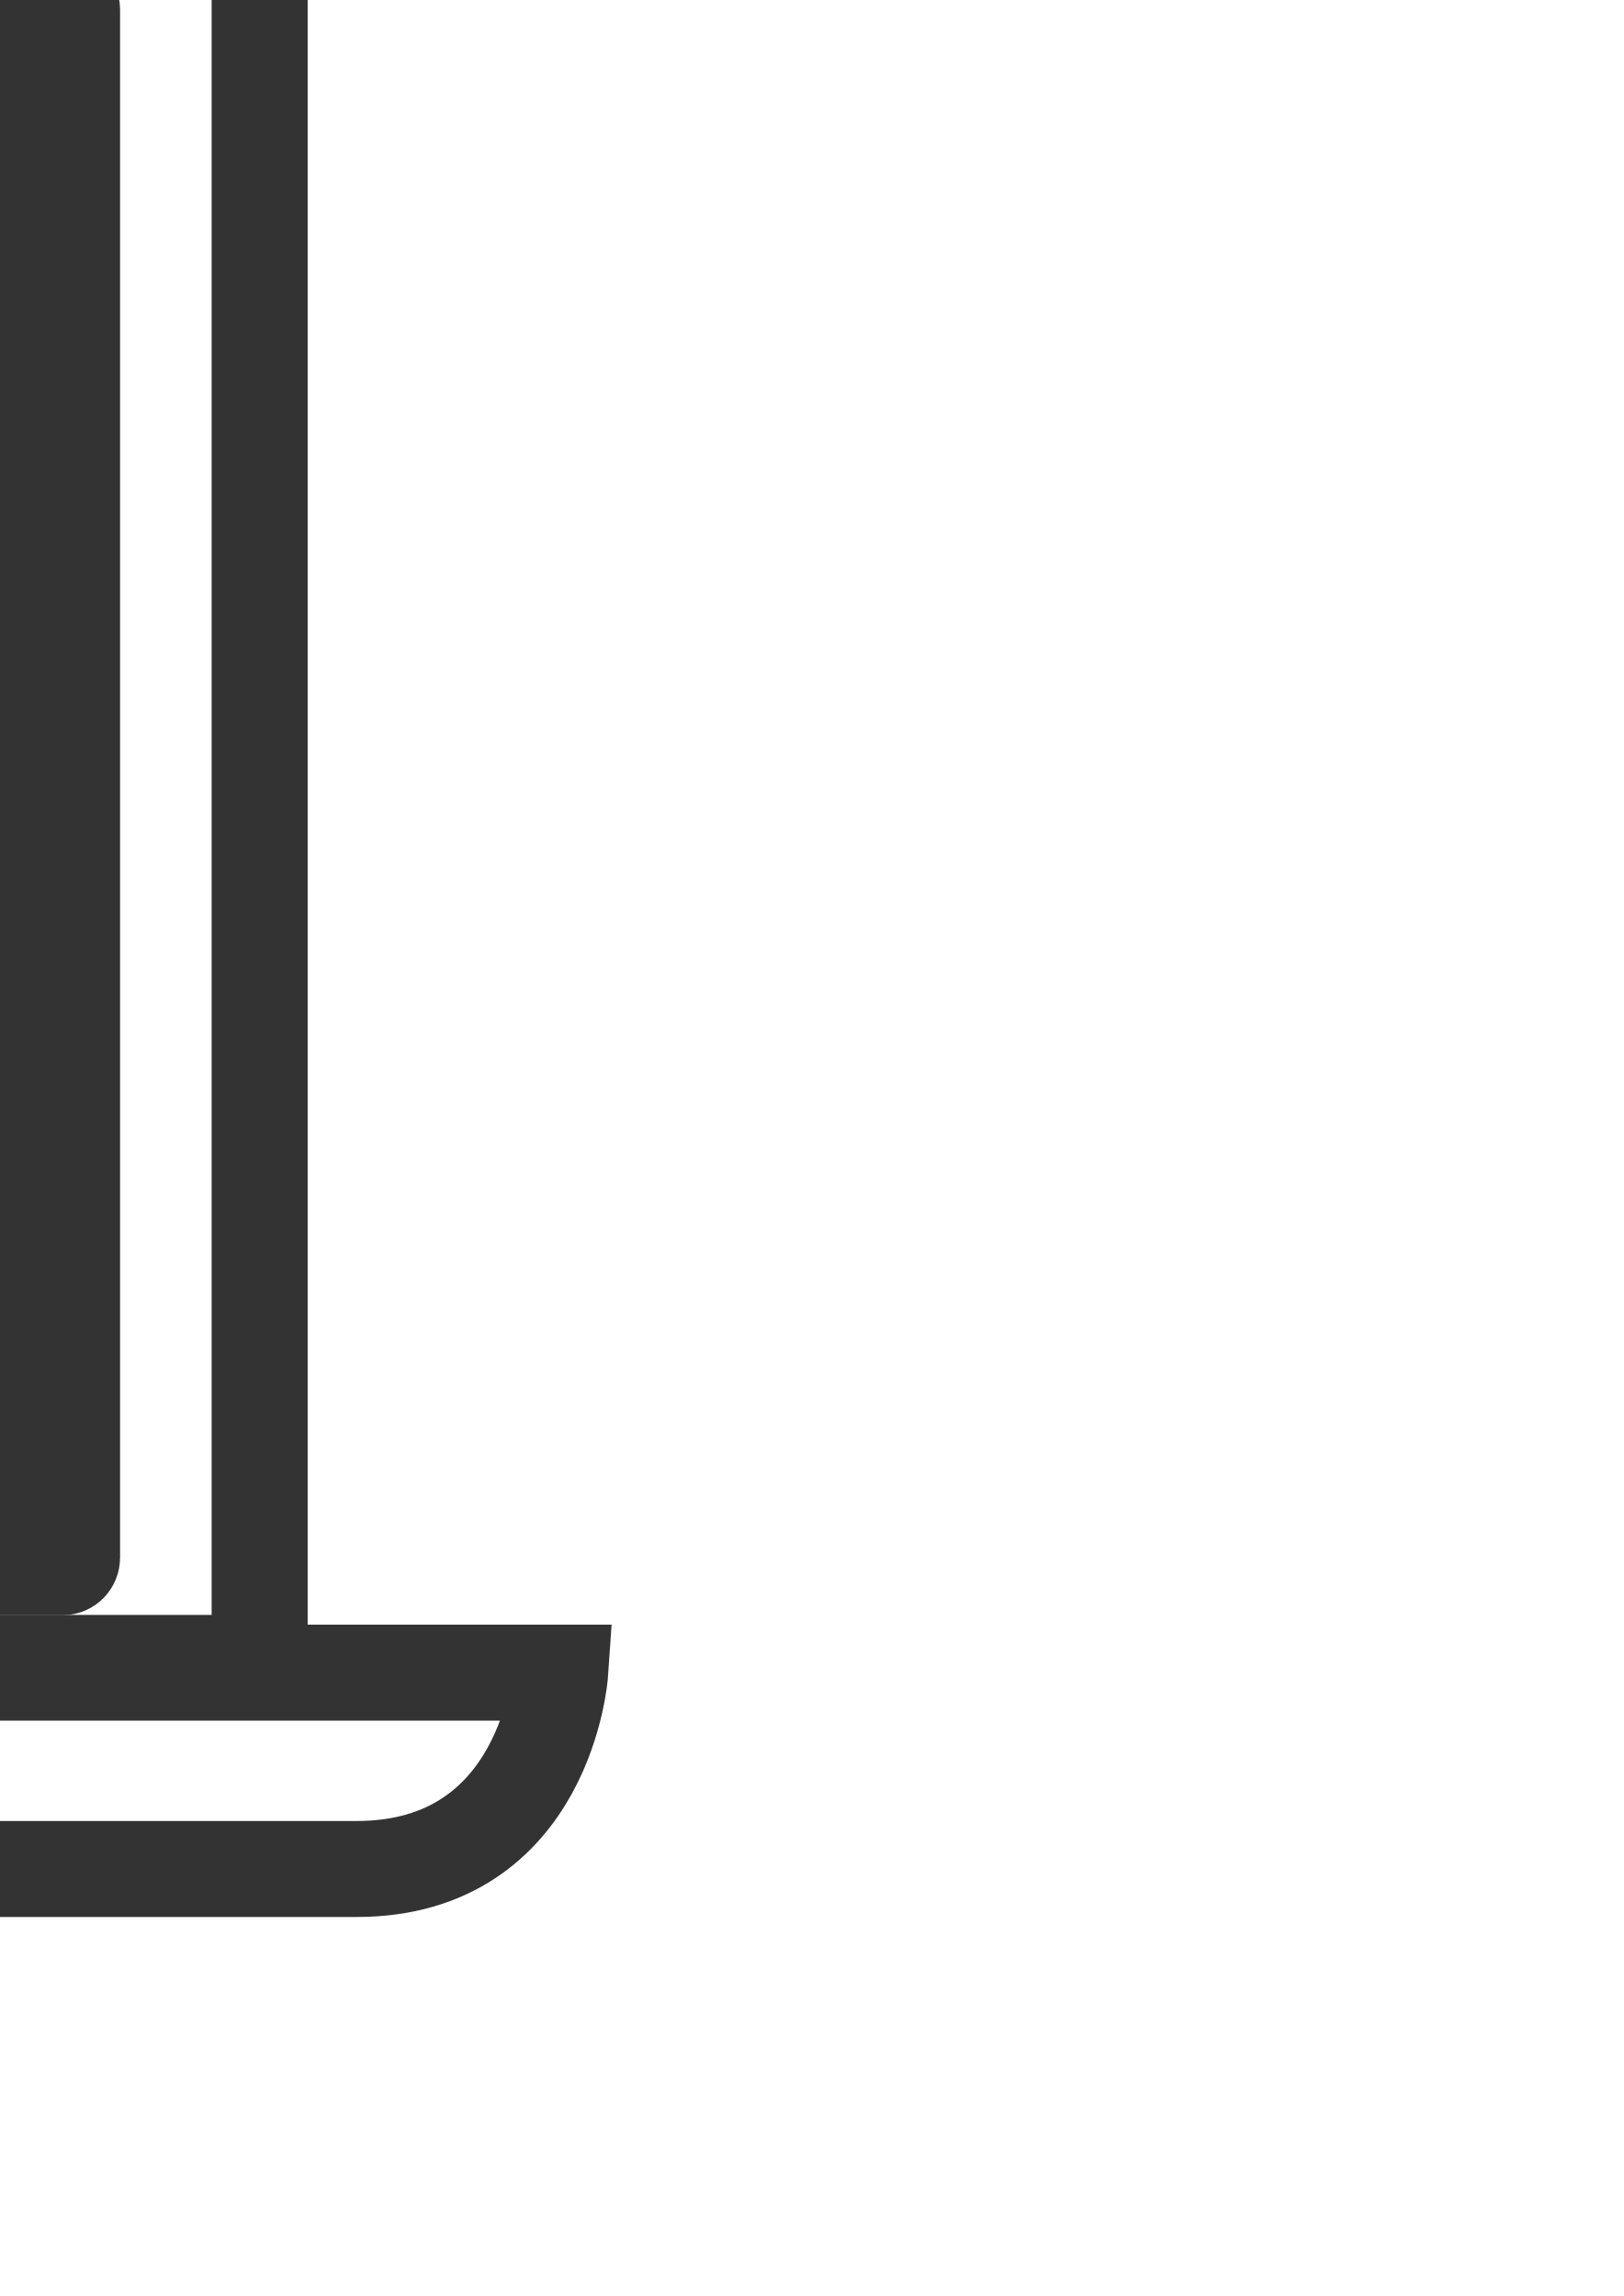
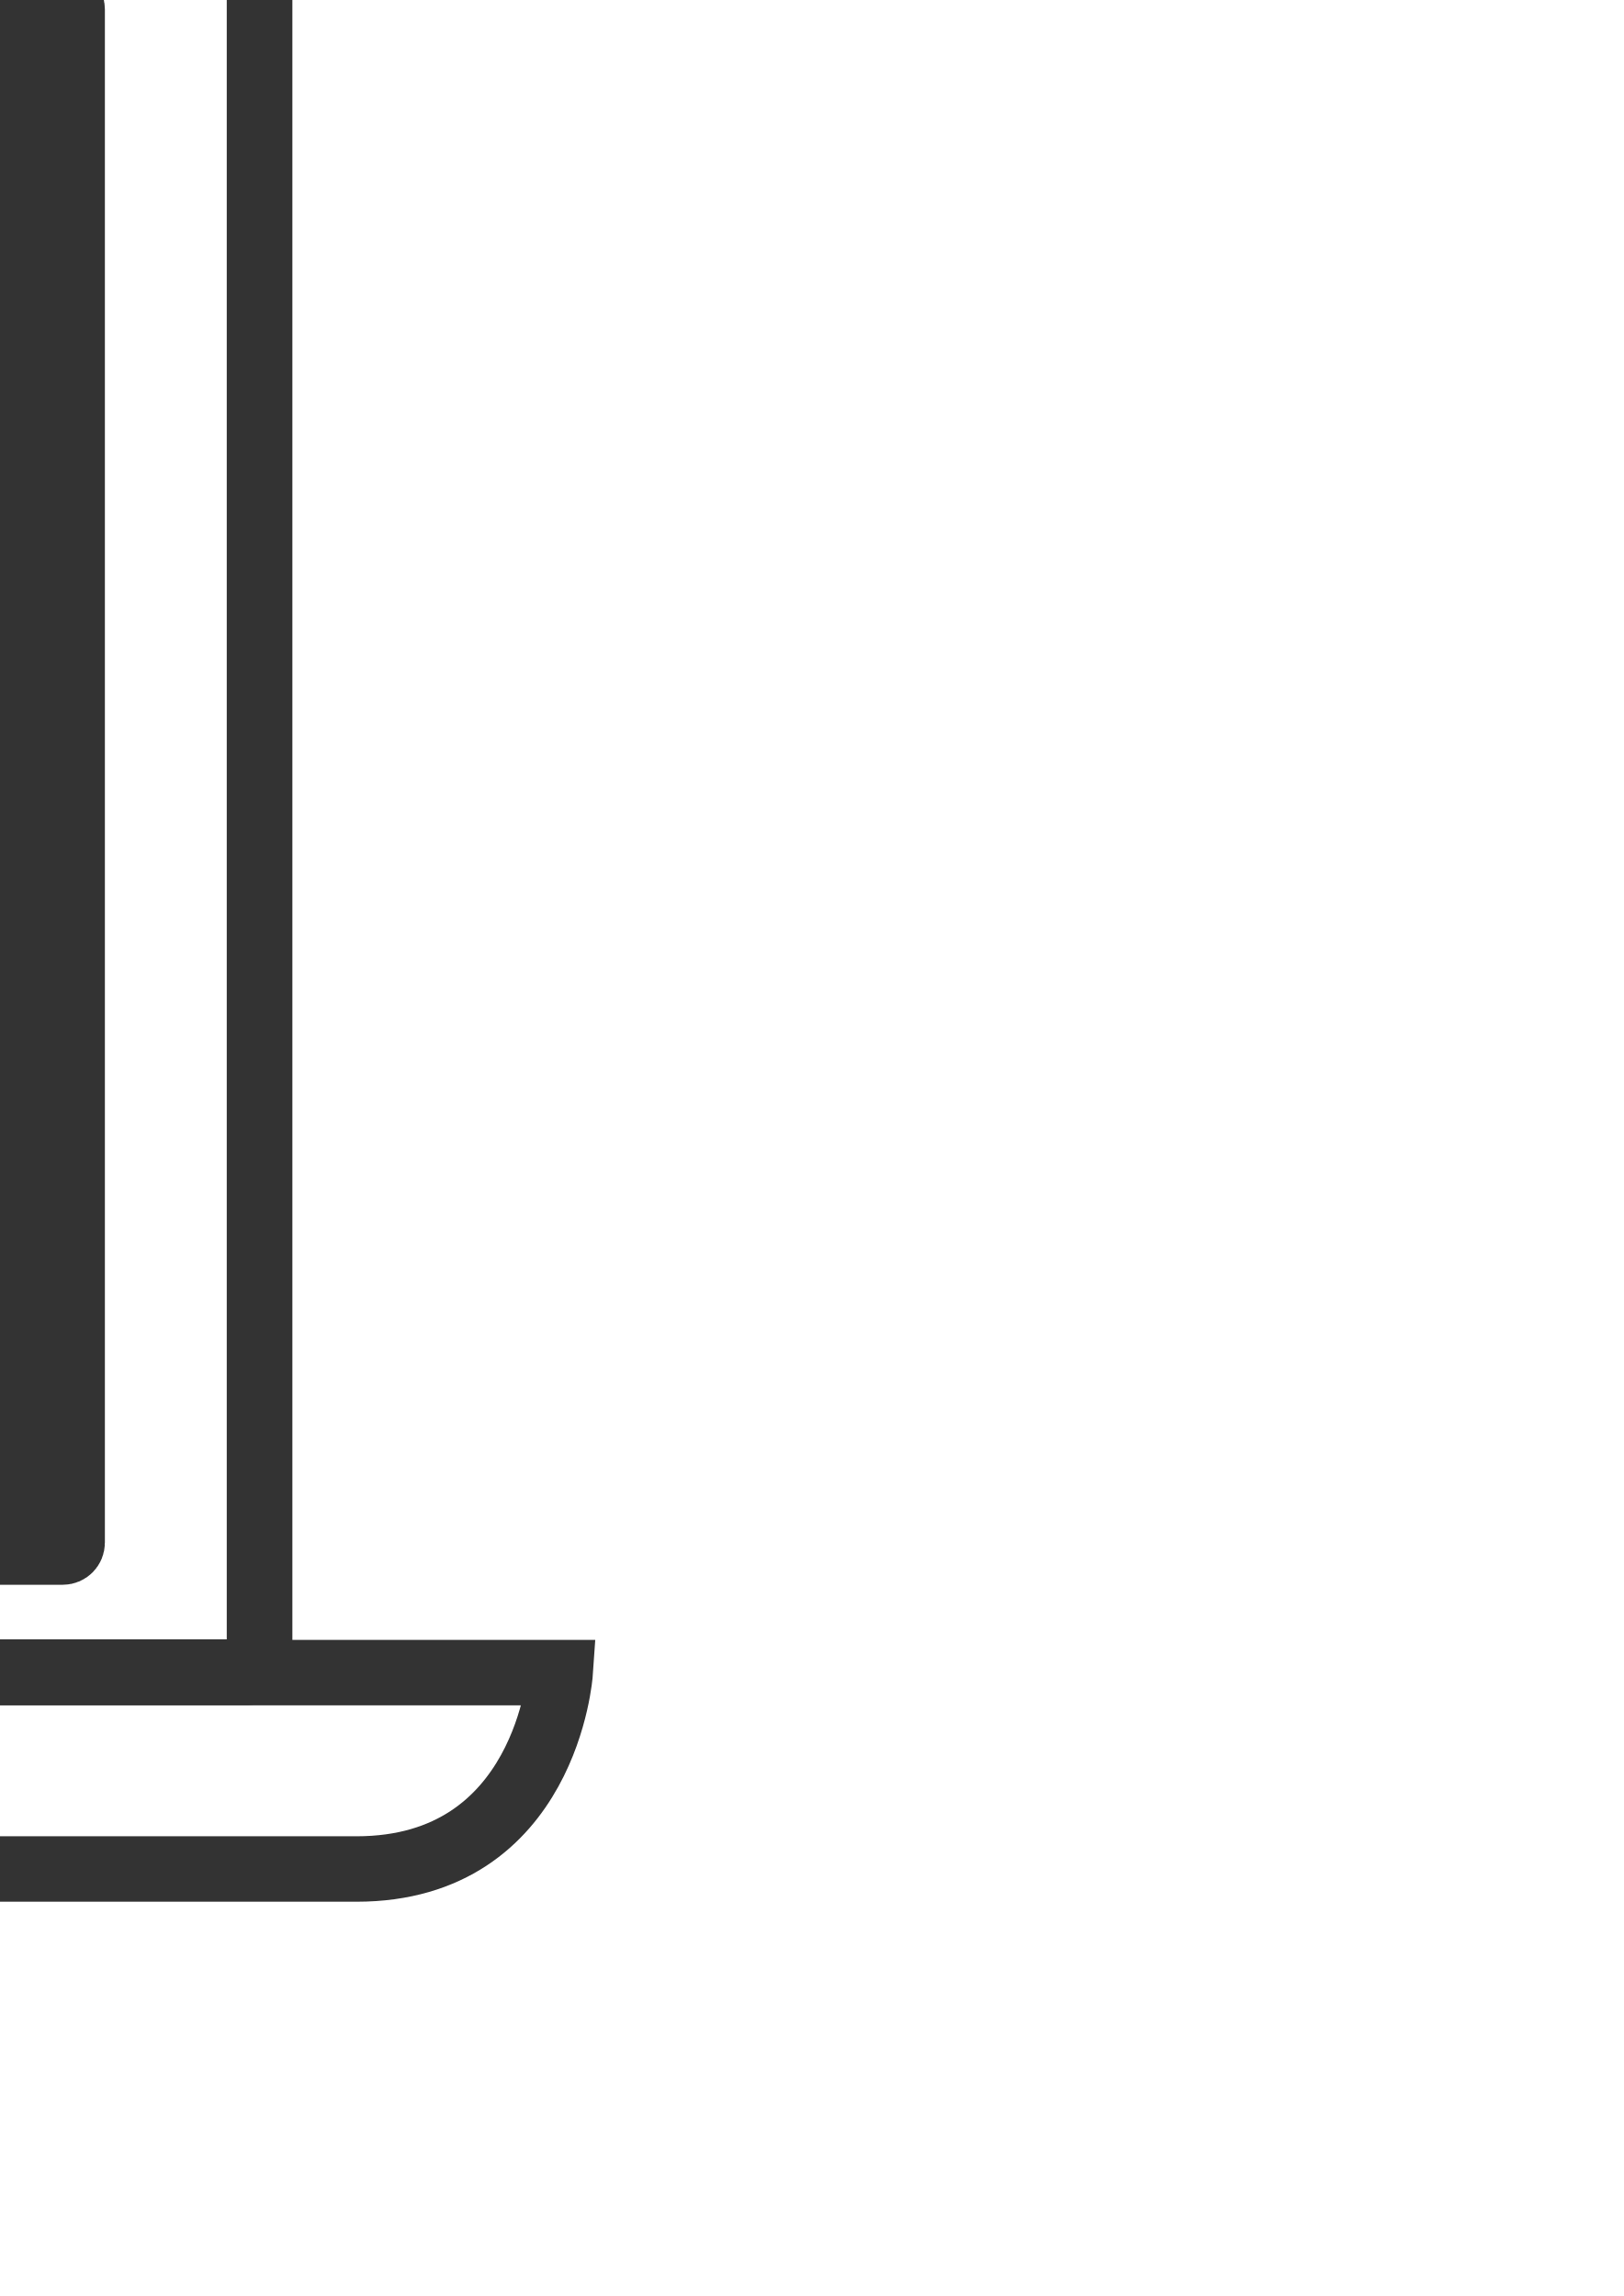
<svg xmlns="http://www.w3.org/2000/svg" width="210mm" height="297mm" viewBox="0 0 744.094 1052.362" id="svg2" version="1.1">
  <defs id="defs4" />
  <g id="layer1">
-     <rect style="fill:none;fill-opacity:1;stroke:#333333;stroke-width:44;stroke-linecap:butt;stroke-linejoin:round;stroke-miterlimit:4;stroke-dasharray:none;stroke-opacity:1" id="rect4136" width="1358.827" height="852.535" x="-1239.839" y="-90.334" ry="5.22" />
-     <path style="fill:none;fill-rule:evenodd;stroke:#333333;stroke-width:44;stroke-linecap:butt;stroke-linejoin:miter;stroke-opacity:1;stroke-miterlimit:4;stroke-dasharray:none" d="m -1377.569,766.648 1634.286,0 c 0,0 -6.19,90 -93.333,90 l -1439.048,0 c -97.143,0 -101.905,-90 -101.905,-90 z" id="path4138" />
+     <rect style="fill:none;fill-opacity:1;stroke:#333333;stroke-width:30.073;stroke-linecap:butt;stroke-linejoin:round;stroke-miterlimit:4;stroke-dasharray:none;stroke-opacity:1" id="rect4136" width="1358.754" height="856.73" x="-1239.803" y="-90.298" ry="5.245" />
+     <path style="fill:none;fill-rule:evenodd;stroke:#333333;stroke-width:30;stroke-linecap:butt;stroke-linejoin:miter;stroke-opacity:1;stroke-miterlimit:4;stroke-dasharray:none" d="m -1377.569,766.648 1634.286,0 c 0,0 -6.19,90 -93.333,90 l -1439.048,0 c -97.143,0 -101.905,-90 -101.905,-90 z" id="path4138" />
    <path id="path4152" d="m -684.711,766.648 248.571,0 c 0,0 -4.683,38.571 -70.609,38.571 l -100.87,0 c -73.491,0 -77.093,-38.571 -77.093,-38.571 z" style="fill:#333333;fill-opacity:1;fill-rule:evenodd;stroke:none;stroke-width:1px;stroke-linecap:butt;stroke-linejoin:miter;stroke-opacity:1" />
-     <rect ry="4.398" y="-0.031" x="-1153.915" height="718.4" width="1186.978" id="rect4141" style="fill:#333333;fill-opacity:1;stroke:#333333;stroke-width:43.924;stroke-linecap:butt;stroke-linejoin:round;stroke-miterlimit:4;stroke-dasharray:none;stroke-opacity:1" />
+     <rect ry="4.356" y="-0.101" x="-1153.986" height="711.542" width="1187.12" id="rect4141" style="fill:#333333;fill-opacity:1;stroke:#333333;stroke-width:29.858;stroke-linecap:butt;stroke-linejoin:round;stroke-miterlimit:4;stroke-dasharray:none;stroke-opacity:1" />
    <path style="fill:none;fill-rule:evenodd;stroke:#a6a6a6;stroke-width:44;stroke-linecap:round;stroke-linejoin:round;stroke-miterlimit:4;stroke-dasharray:none;stroke-opacity:1" d="m -985.714,149.505 202.857,148.571 -208.571,151.429" id="path4143" />
    <path style="fill:none;fill-rule:evenodd;stroke:#a6a6a6;stroke-width:44;stroke-linecap:round;stroke-linejoin:round;stroke-miterlimit:4;stroke-dasharray:none;stroke-opacity:1" d="m -694.286,520.934 282.857,0" id="path4145" />
+     <circle style="fill:#333333;fill-opacity:1;stroke:#333333;stroke-width:10.797;stroke-linecap:round;stroke-linejoin:round;stroke-miterlimit:4;stroke-dasharray:none;stroke-opacity:1" id="path4139" cx="-560.426" cy="-45.746" r="15.116" />
  </g>
</svg>
